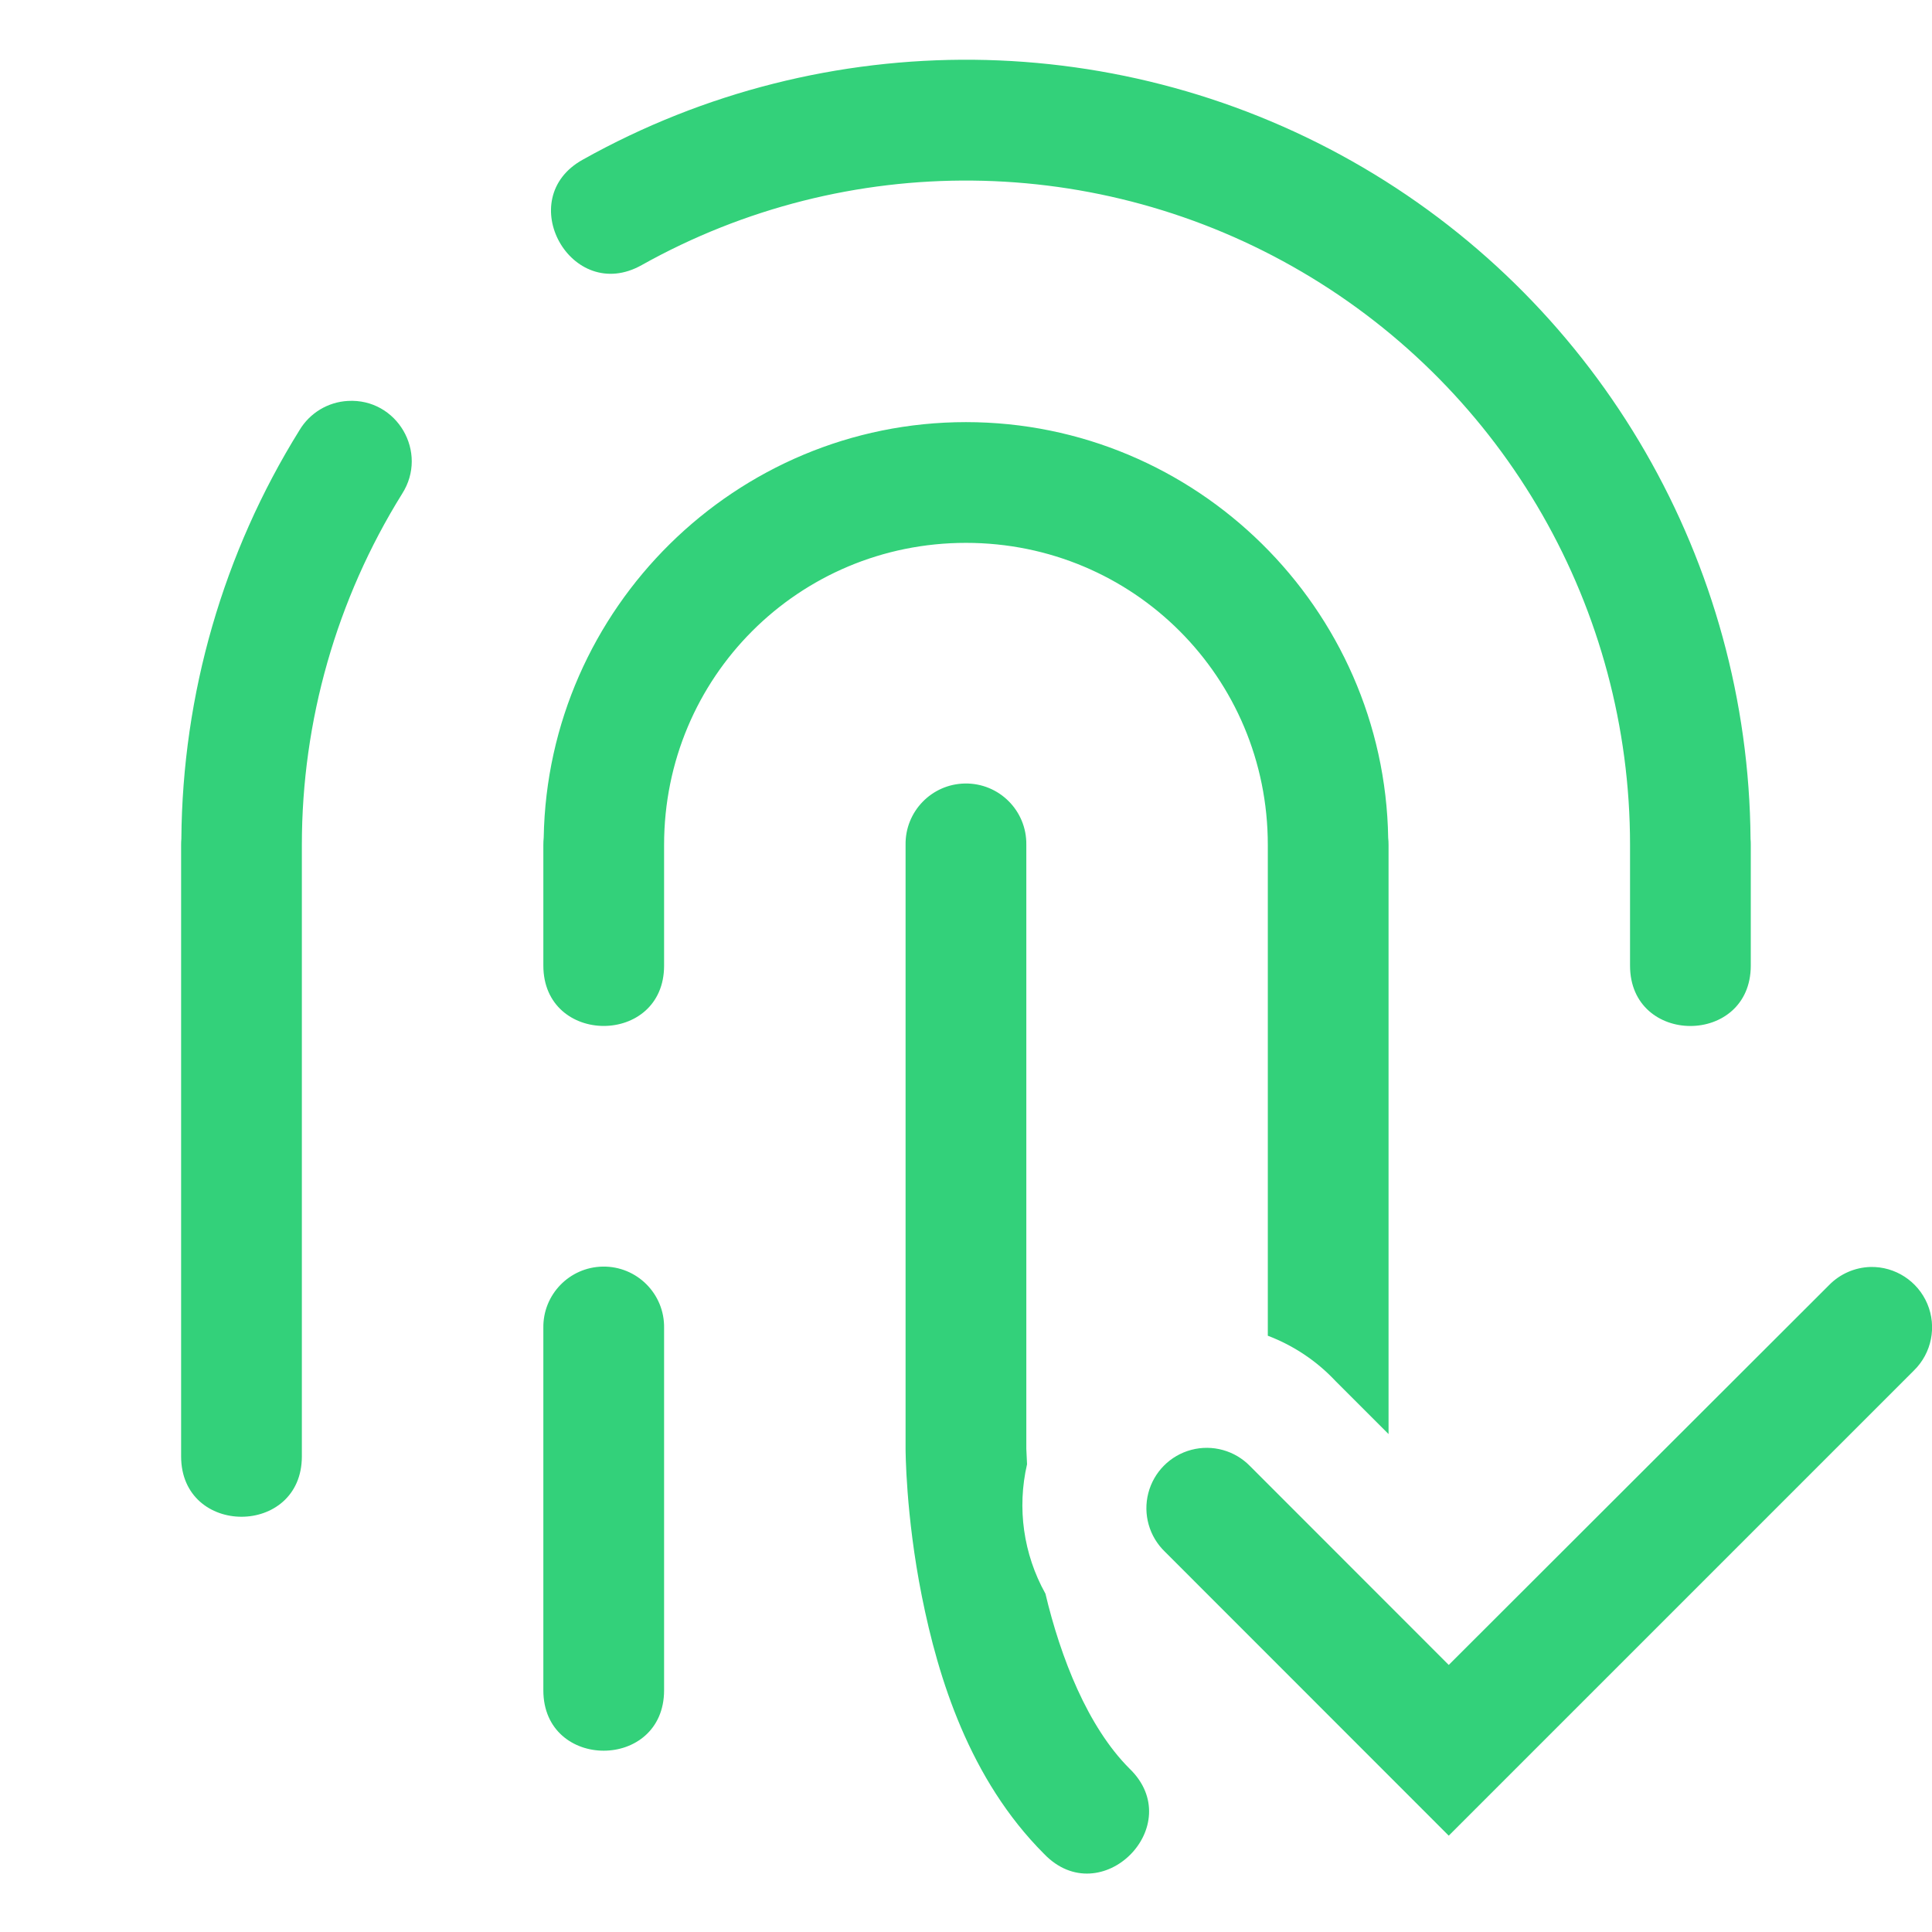
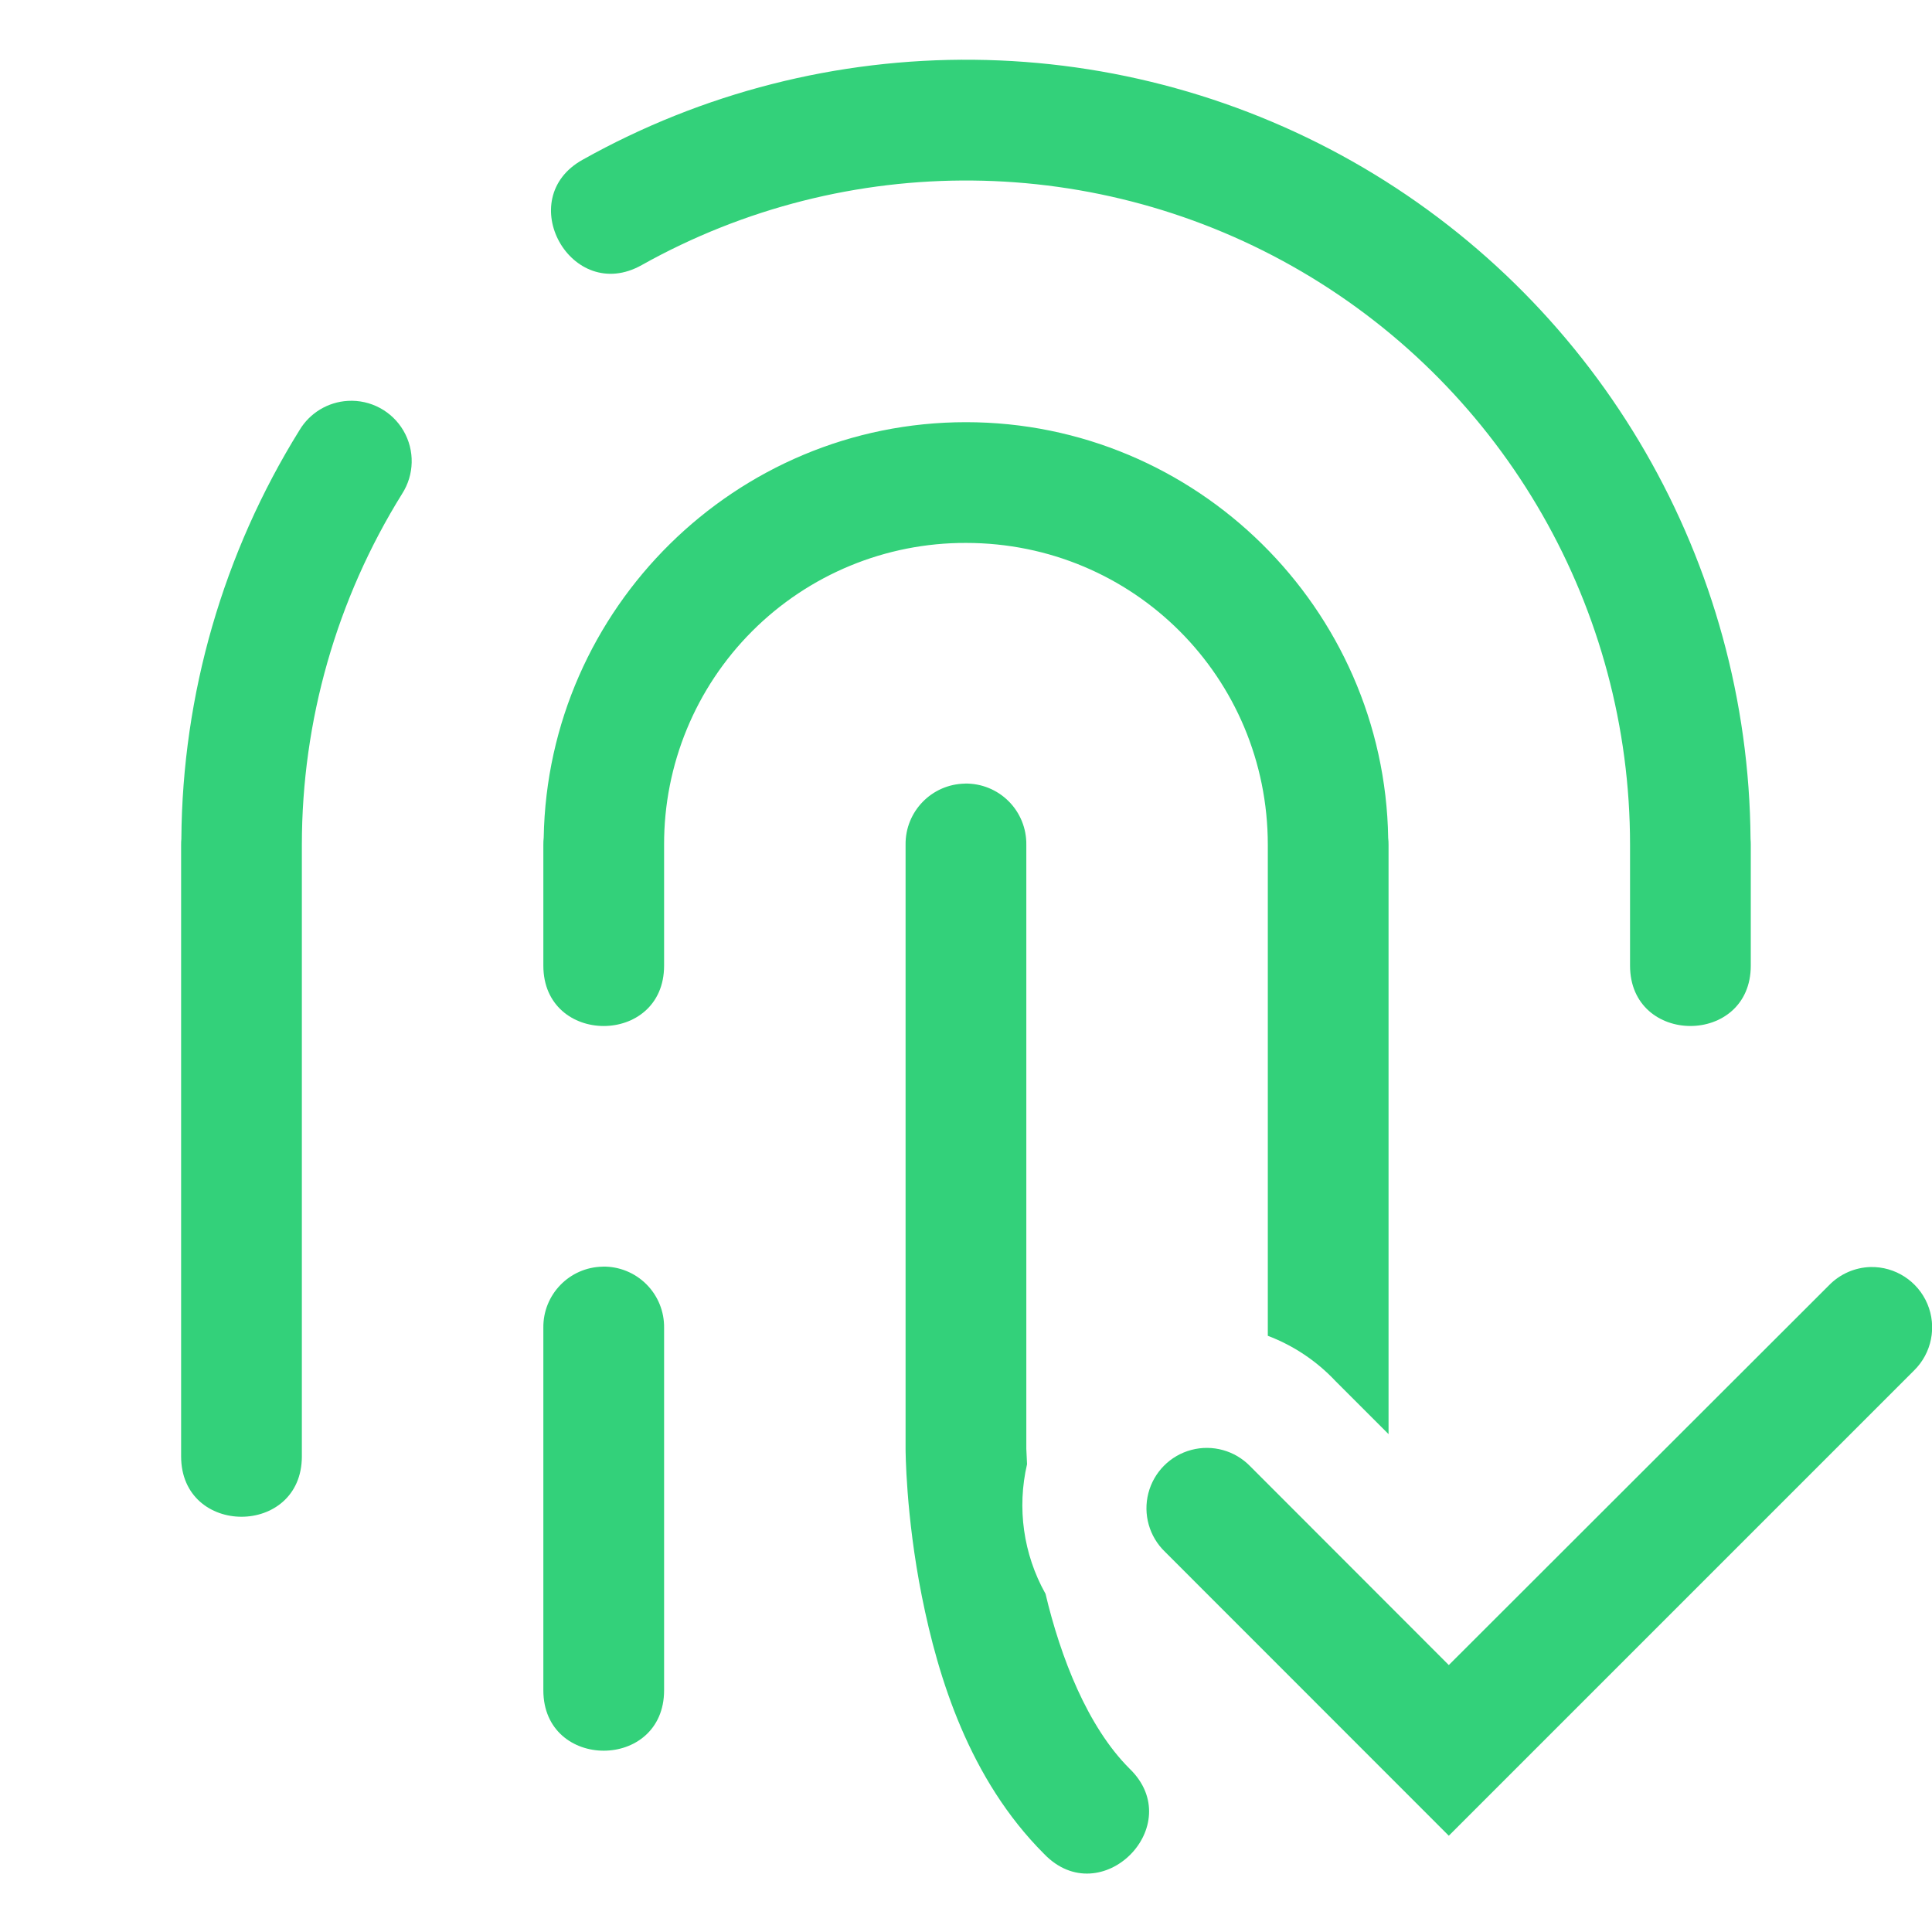
<svg xmlns="http://www.w3.org/2000/svg" width="32" height="32" viewBox="0 0 8.467 8.467">
-   <path style="line-height:normal;font-variant-ligatures:normal;font-variant-position:normal;font-variant-caps:normal;font-variant-numeric:normal;font-variant-alternates:normal;font-feature-settings:normal;text-indent:0;text-align:start;text-decoration-line:none;text-decoration-style:solid;text-decoration-color:#000;text-transform:none;text-orientation:mixed;white-space:normal;shape-padding:0;isolation:auto;mix-blend-mode:normal;solid-color:#000;solid-opacity:1" d="M 16.133,0.99 C 13.903,0.968 11.668,1.517 9.656,2.643 8.483,3.289 9.462,5.047 10.629,4.391 14.037,2.484 18.198,2.528 21.566,4.504 24.935,6.48 27,10.088 27,13.994 v 2 c -5.97e-4,1.334 1.999,1.334 2,0 v -2 c 3.54e-4,-0.033 -9.56e-4,-0.066 -0.004,-0.1 C 28.961,9.32 26.527,5.092 22.578,2.775 20.589,1.609 18.363,1.013 16.133,0.99 Z M 5.762,6.641 C 5.431,6.659 5.131,6.841 4.961,7.125 3.696,9.159 3.022,11.501 3.004,13.895 3.001,13.928 3,13.961 3,13.994 v 10.129 c 0,1.334 2,1.334 2,0 V 13.994 C 5,11.939 5.575,9.924 6.66,8.18 7.101,7.492 6.577,6.594 5.762,6.641 Z M 16,6.992 c -3.813,0 -6.928,3.082 -6.994,6.881 -0.004,0.04 -0.006,0.081 -0.006,0.121 v 2 c 5.96e-4,1.333 2.001,1.333 2,0 v -2 c 0,-2.774 2.227,-5.002 5,-5.002 2.773,0 5,2.228 5,5.002 V 22.125 c 0.427,0.162 0.811,0.419 1.123,0.752 L 23,23.754 v -9.76 c 2.65e-4,-0.038 -0.002,-0.077 -0.006,-0.115 C 22.932,10.077 19.815,6.992 16,6.992 Z m -0.016,5.986 C 15.432,12.987 14.991,13.442 15,13.994 v 10.004 c 0,0 -5.87e-4,1.094 0.27,2.445 0.27,1.351 0.788,3.028 2.023,4.264 0.942,0.982 2.395,-0.471 1.414,-1.414 -0.69,-0.691 -1.139,-1.835 -1.391,-2.898 l -0.002,-0.002 C 16.952,25.742 16.844,24.98 17.012,24.254 17.009,24.177 17,23.998 17,23.998 V 13.994 c 0.009,-0.565 -0.451,-1.025 -1.016,-1.016 z m -6,8.002 C 9.432,20.989 8.991,21.444 9,21.996 v 6.002 c -5.966e-4,1.334 1.999,1.334 2,0 v -6.002 c 0.009,-0.565 -0.451,-1.025 -1.016,-1.016 z m 20.998,0.006 a 1,1 0 0 0 -0.688,0.303 l -6.297,6.289 -3.291,-3.293 a 1,1 0 1 0 -1.41,1.418 l 4.701,4.703 7.707,-7.707 a 1,1 0 0 0 -0.723,-1.713 z" transform="scale(.26458)" class="success" color="#000" font-weight="400" font-family="sans-serif" overflow="visible" fill="#33d17a" />
+   <path style="line-height:normal;font-variant-ligatures:normal;font-variant-position:normal;font-variant-caps:normal;font-variant-numeric:normal;font-variant-alternates:normal;font-feature-settings:normal;text-indent:0;text-align:start;text-decoration-line:none;text-decoration-style:solid;text-decoration-color:#000;text-transform:none;text-orientation:mixed;white-space:normal;shape-padding:0;isolation:auto;mix-blend-mode:normal;solid-color:#000;solid-opacity:1" d="M16.133.99a12.982 12.982 0 0 0-6.477 1.653c-1.173.646-.194 2.404.973 1.748A10.999 10.999 0 0 1 27 13.994v2c0 1.334 2 1.334 2 0v-2c0-.033-.001-.066-.004-.1a13.007 13.007 0 0 0-6.418-11.119A12.995 12.995 0 0 0 16.133.99ZM5.762 6.64a1 1 0 0 0-.801.485 12.999 12.999 0 0 0-1.957 6.77 1 1 0 0 0-.004.1v10.128c0 1.334 2 1.334 2 0V13.994c0-2.055.575-4.07 1.66-5.814a1 1 0 0 0-.898-1.54ZM16 6.993c-3.813 0-6.928 3.082-6.994 6.881a1 1 0 0 0-.006.121v2c0 1.333 2 1.333 2 0v-2a4.986 4.986 0 0 1 5-5.002c2.773 0 5 2.228 5 5.002v8.131a3 3 0 0 1 1.123.752l.877.877v-9.76a.994.994 0 0 0-.006-.115c-.062-3.802-3.179-6.887-6.994-6.887Zm-.016 5.987A1 1 0 0 0 15 13.994v10.004s0 1.094.27 2.445c.27 1.351.787 3.028 2.023 4.264.942.982 2.395-.471 1.414-1.414-.69-.69-1.139-1.835-1.39-2.898l-.003-.002a3 3 0 0 1-.302-2.14 17.252 17.252 0 0 0-.012-.255V13.994a1 1 0 0 0-1.016-1.015zm-6 8.001A1 1 0 0 0 9 21.996v6.002c0 1.334 2 1.334 2 0v-6.002a1 1 0 0 0-1.016-1.016zm20.998.006a1 1 0 0 0-.687.303l-6.297 6.29-3.291-3.294a1 1 0 1 0-1.41 1.418l4.701 4.703 7.707-7.707a1 1 0 0 0-.723-1.713z" transform="scale(.26458)" class="success" color="#000" font-weight="400" font-family="sans-serif" overflow="visible" fill="#33d17a" />
</svg>
